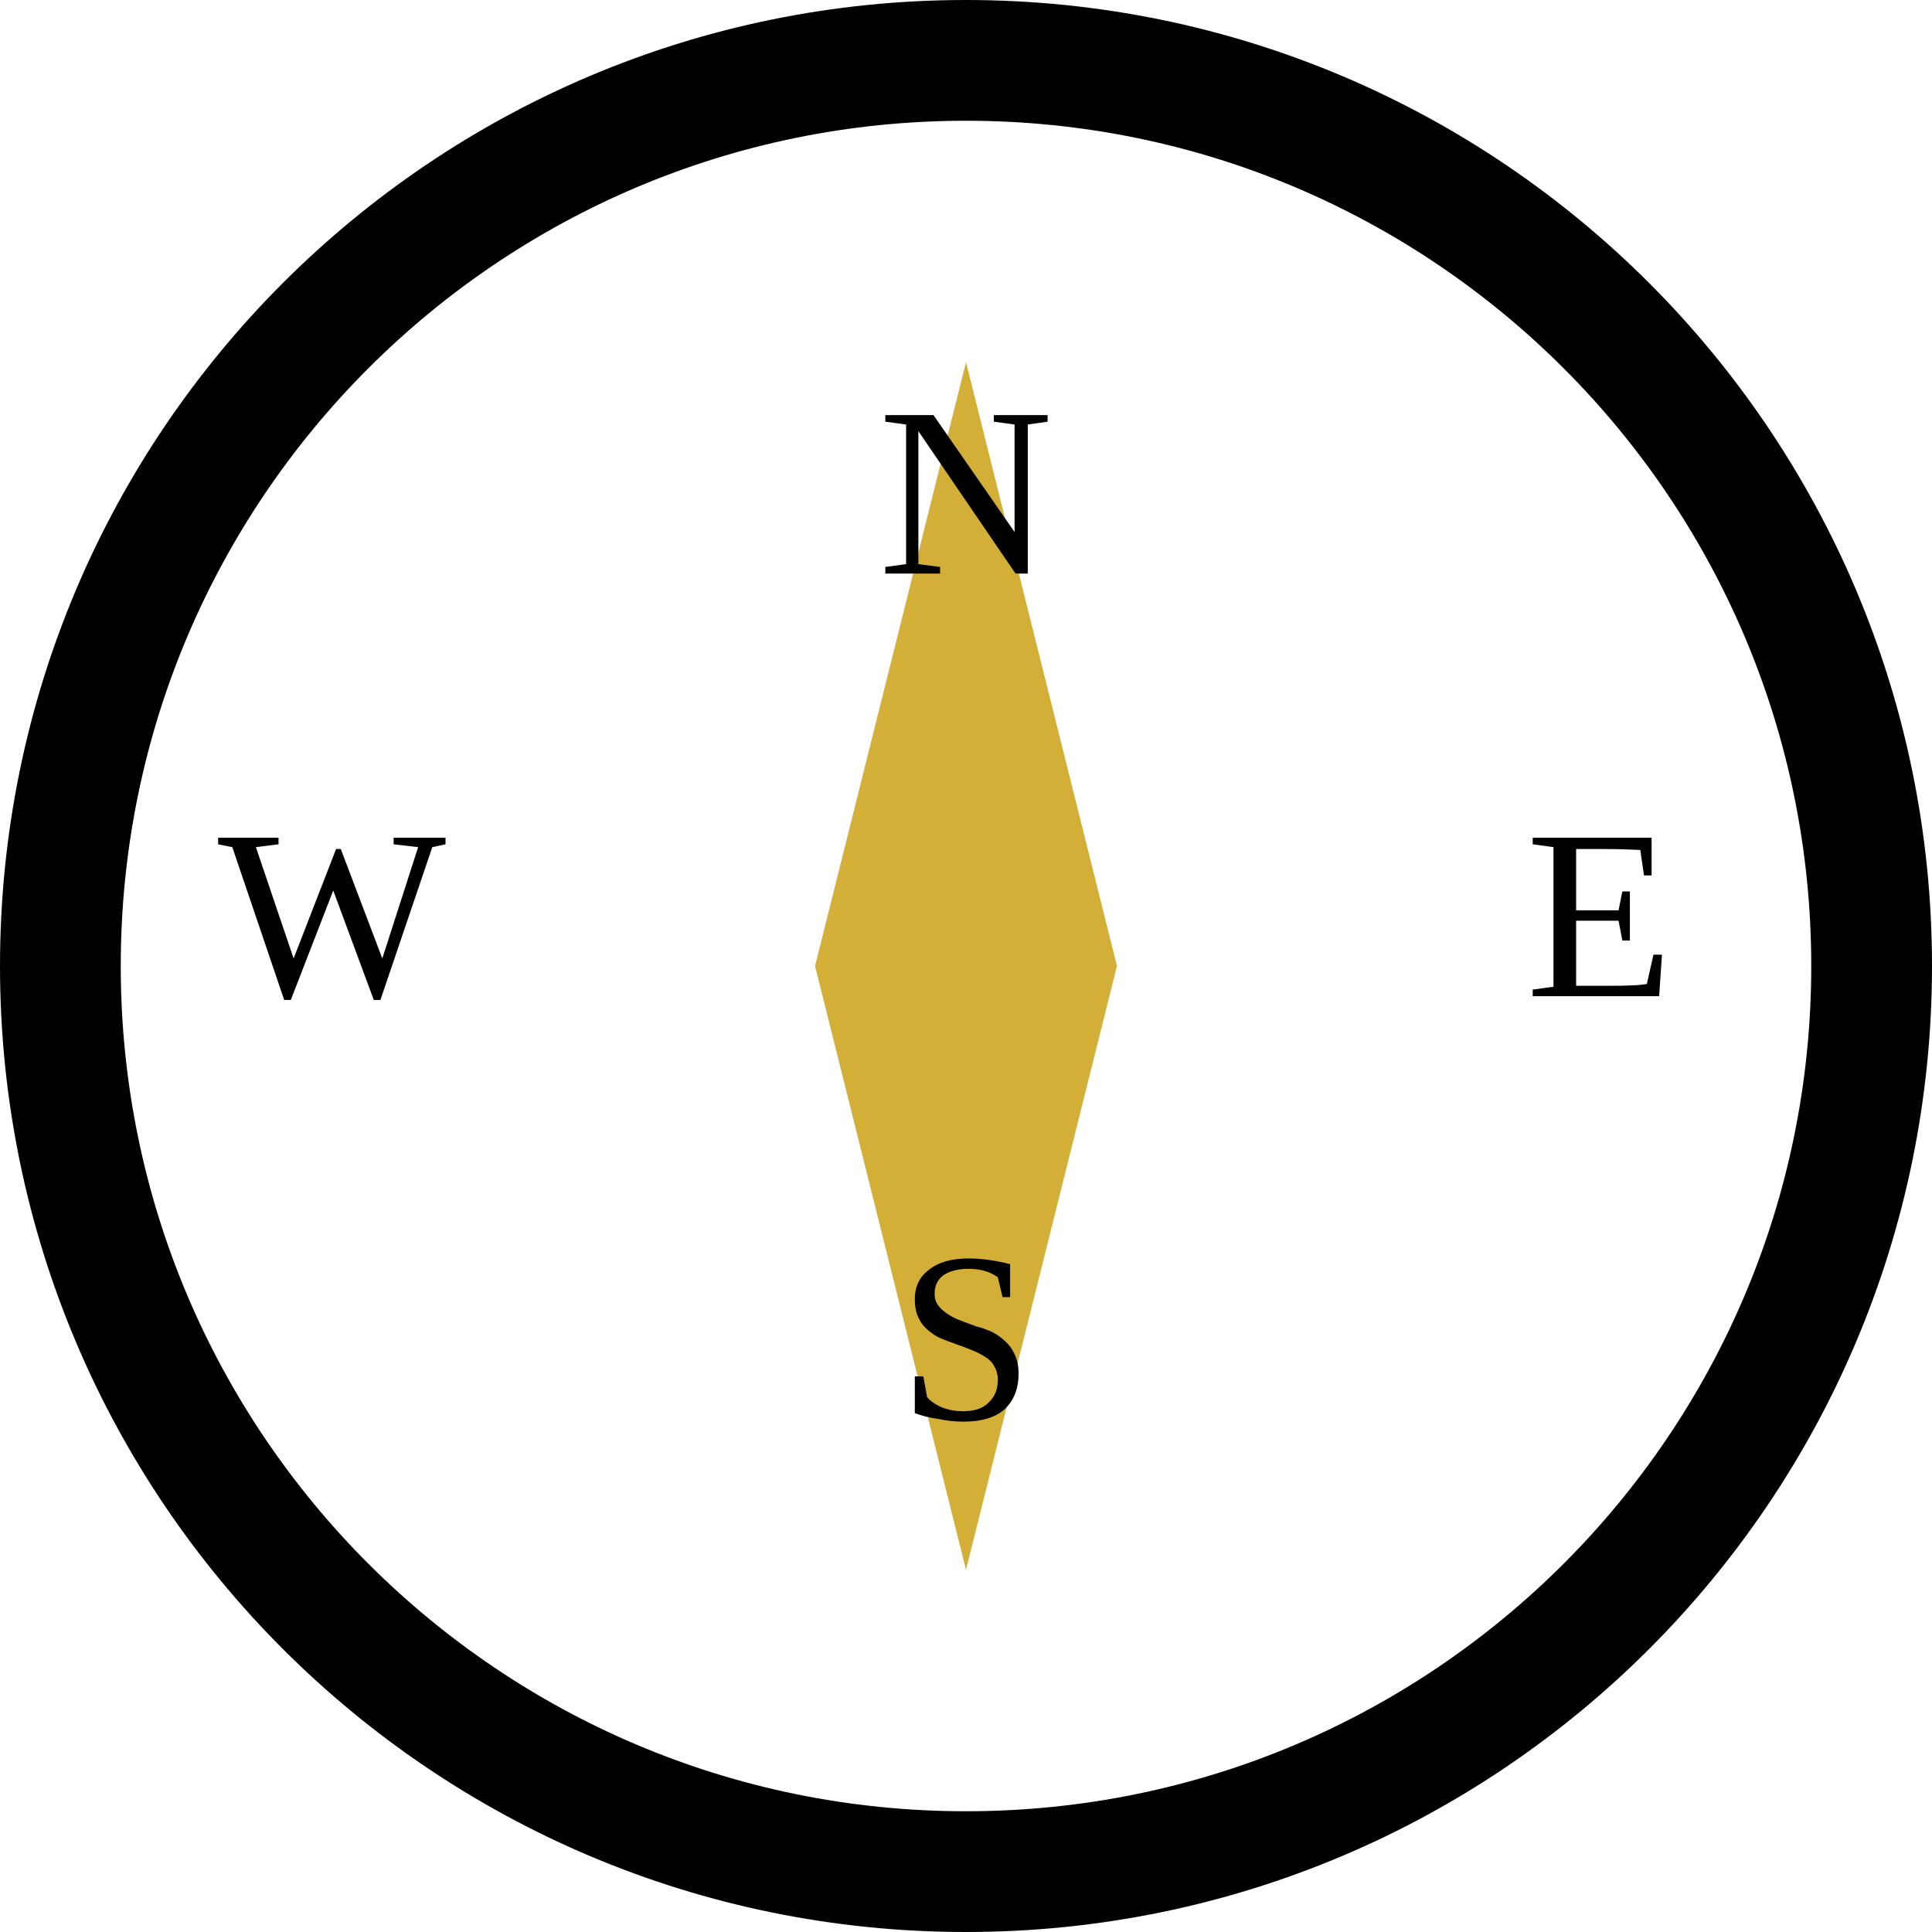
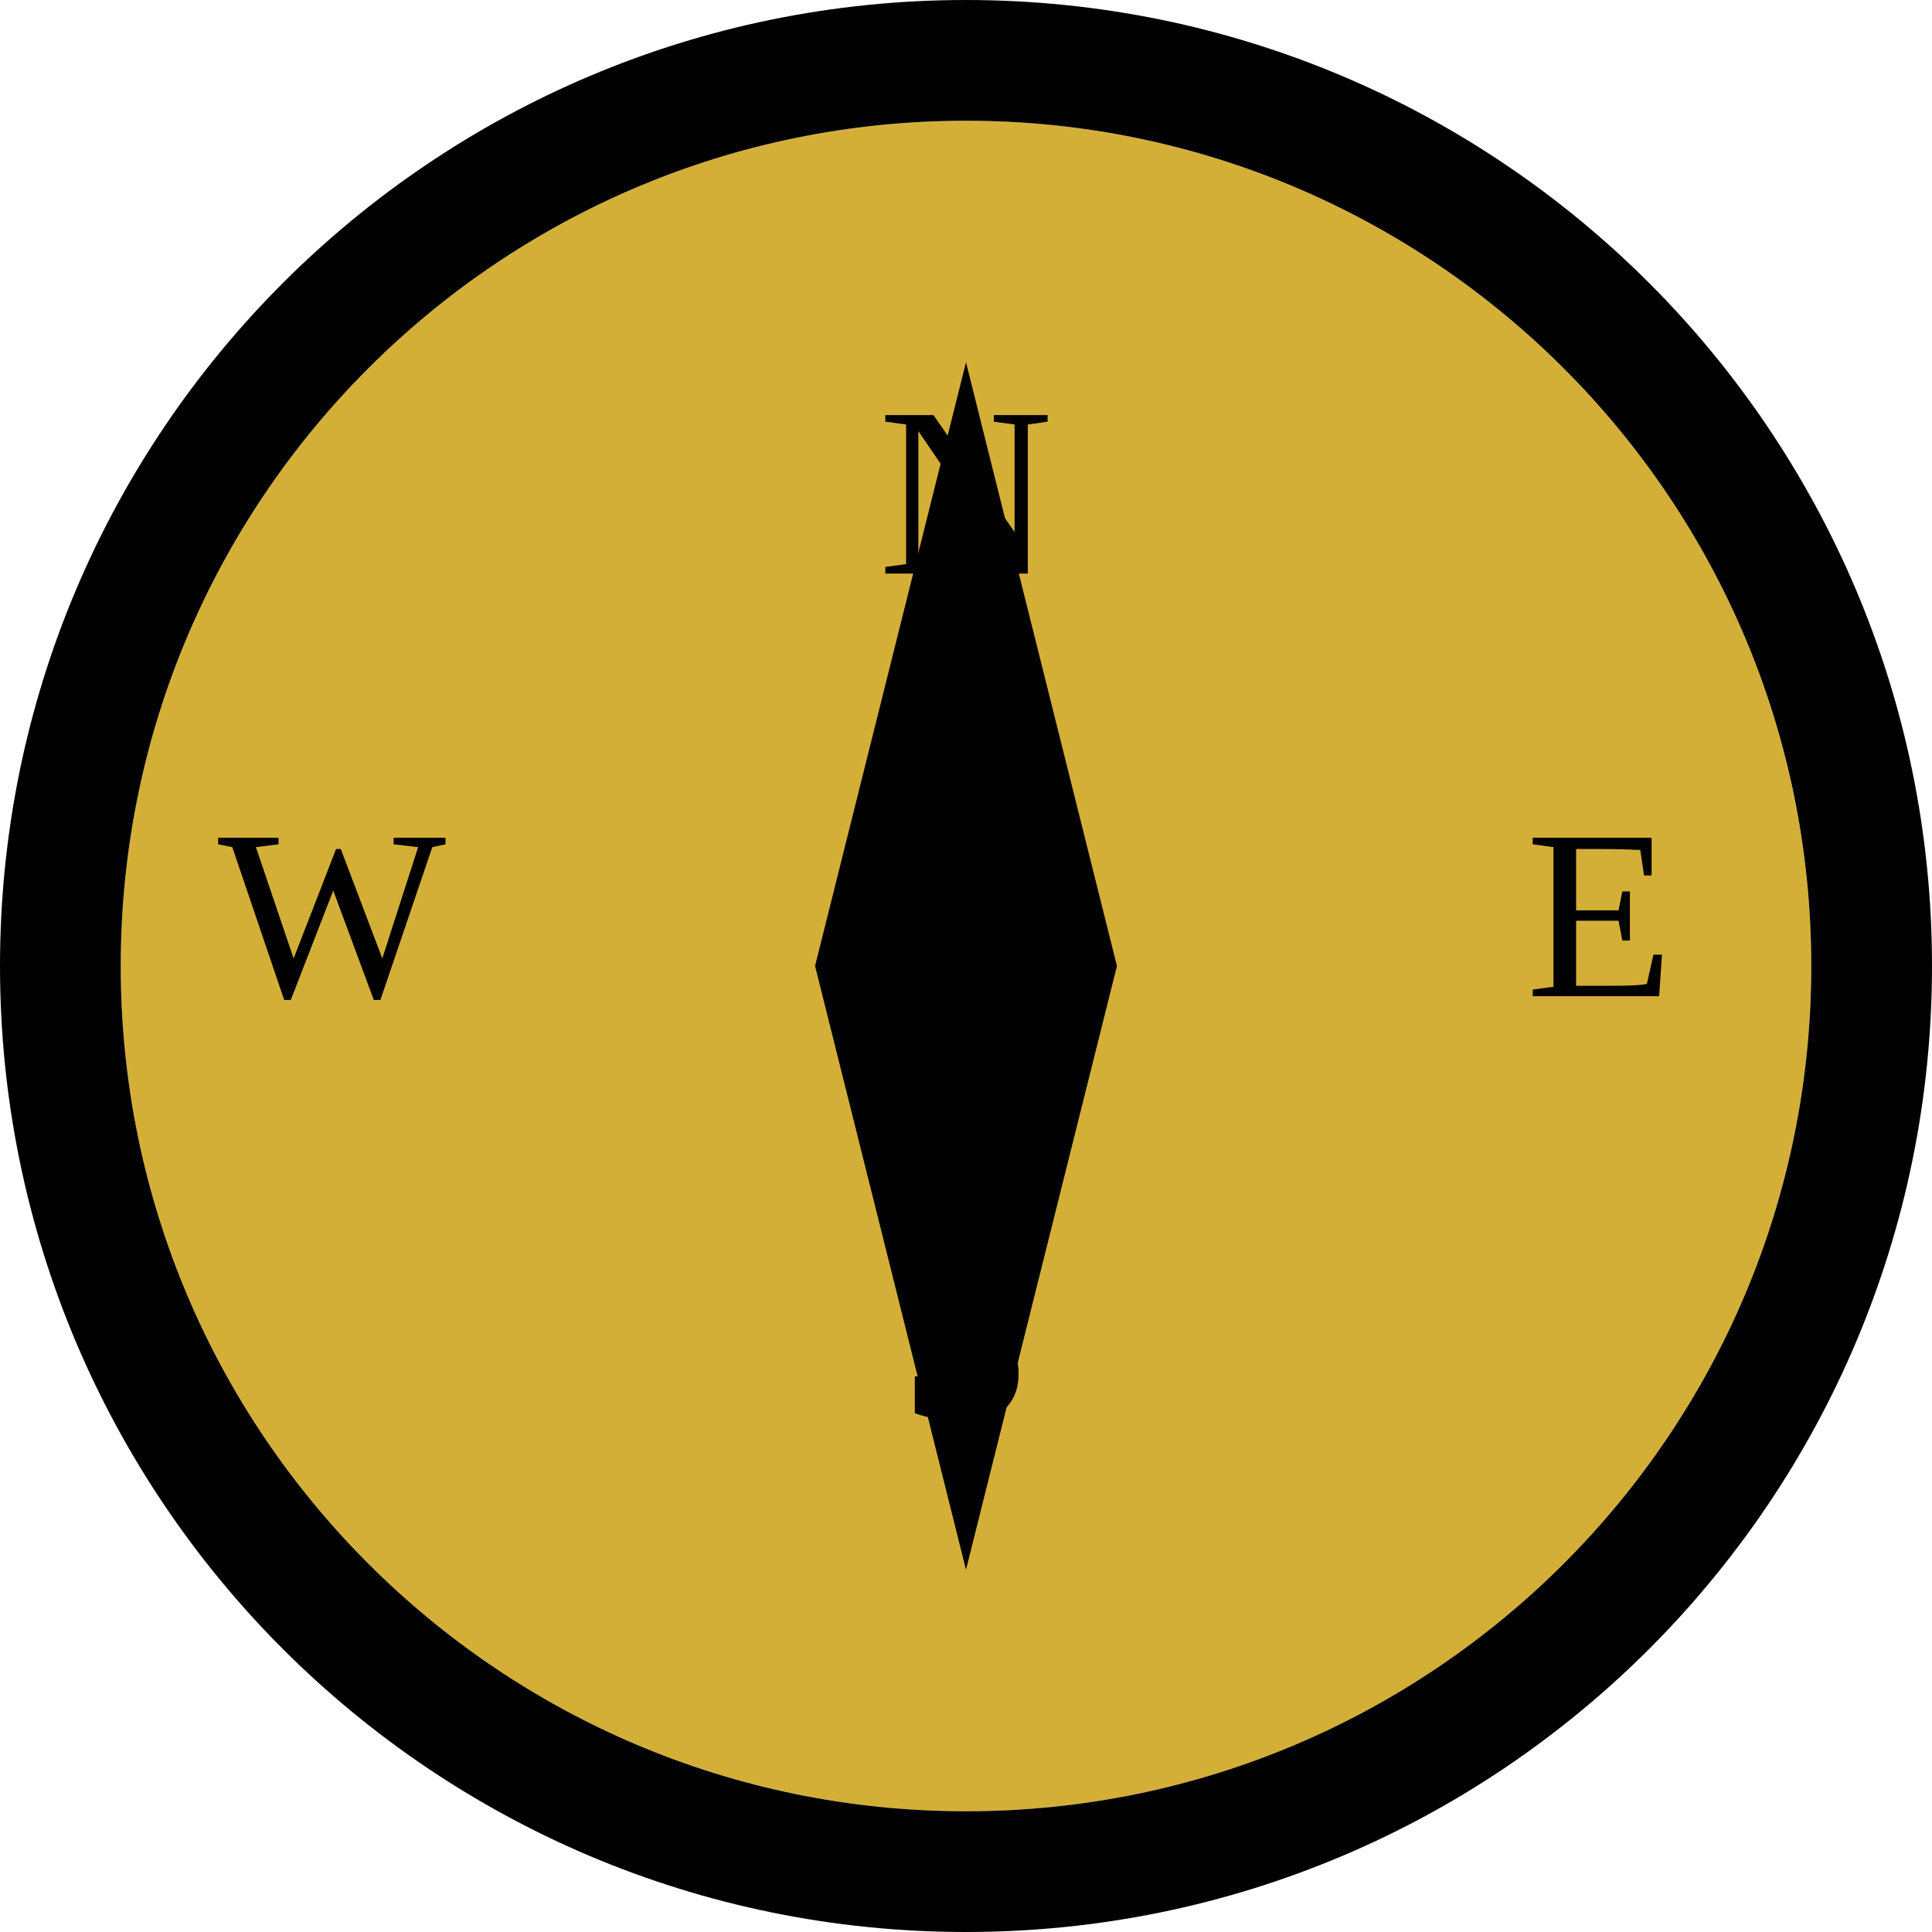
<svg xmlns="http://www.w3.org/2000/svg" width="32" height="32" viewBox="0 0 32 32">
+   <circle cx="16" cy="16" r="14" fill="#d4af37" />
  <circle cx="16" cy="16" r="15" stroke="currentColor" stroke-width="2" fill="none" />
-   <path d="M16 6L18.5 16L16 26L13.5 16Z" fill="#d4af37" />
+   <path d="M16 6L18.5 16L16 26L13.5 16Z" fill="currentColor" />
  <text x="16" y="9.5" text-anchor="middle" fill="currentColor" font-size="4">N</text>
  <text x="16" y="23.5" text-anchor="middle" fill="currentColor" font-size="4">S</text>
  <text x="5.5" y="16.5" text-anchor="middle" fill="currentColor" font-size="4">W</text>
  <text x="26.5" y="16.5" text-anchor="middle" fill="currentColor" font-size="4">E</text>
</svg>
